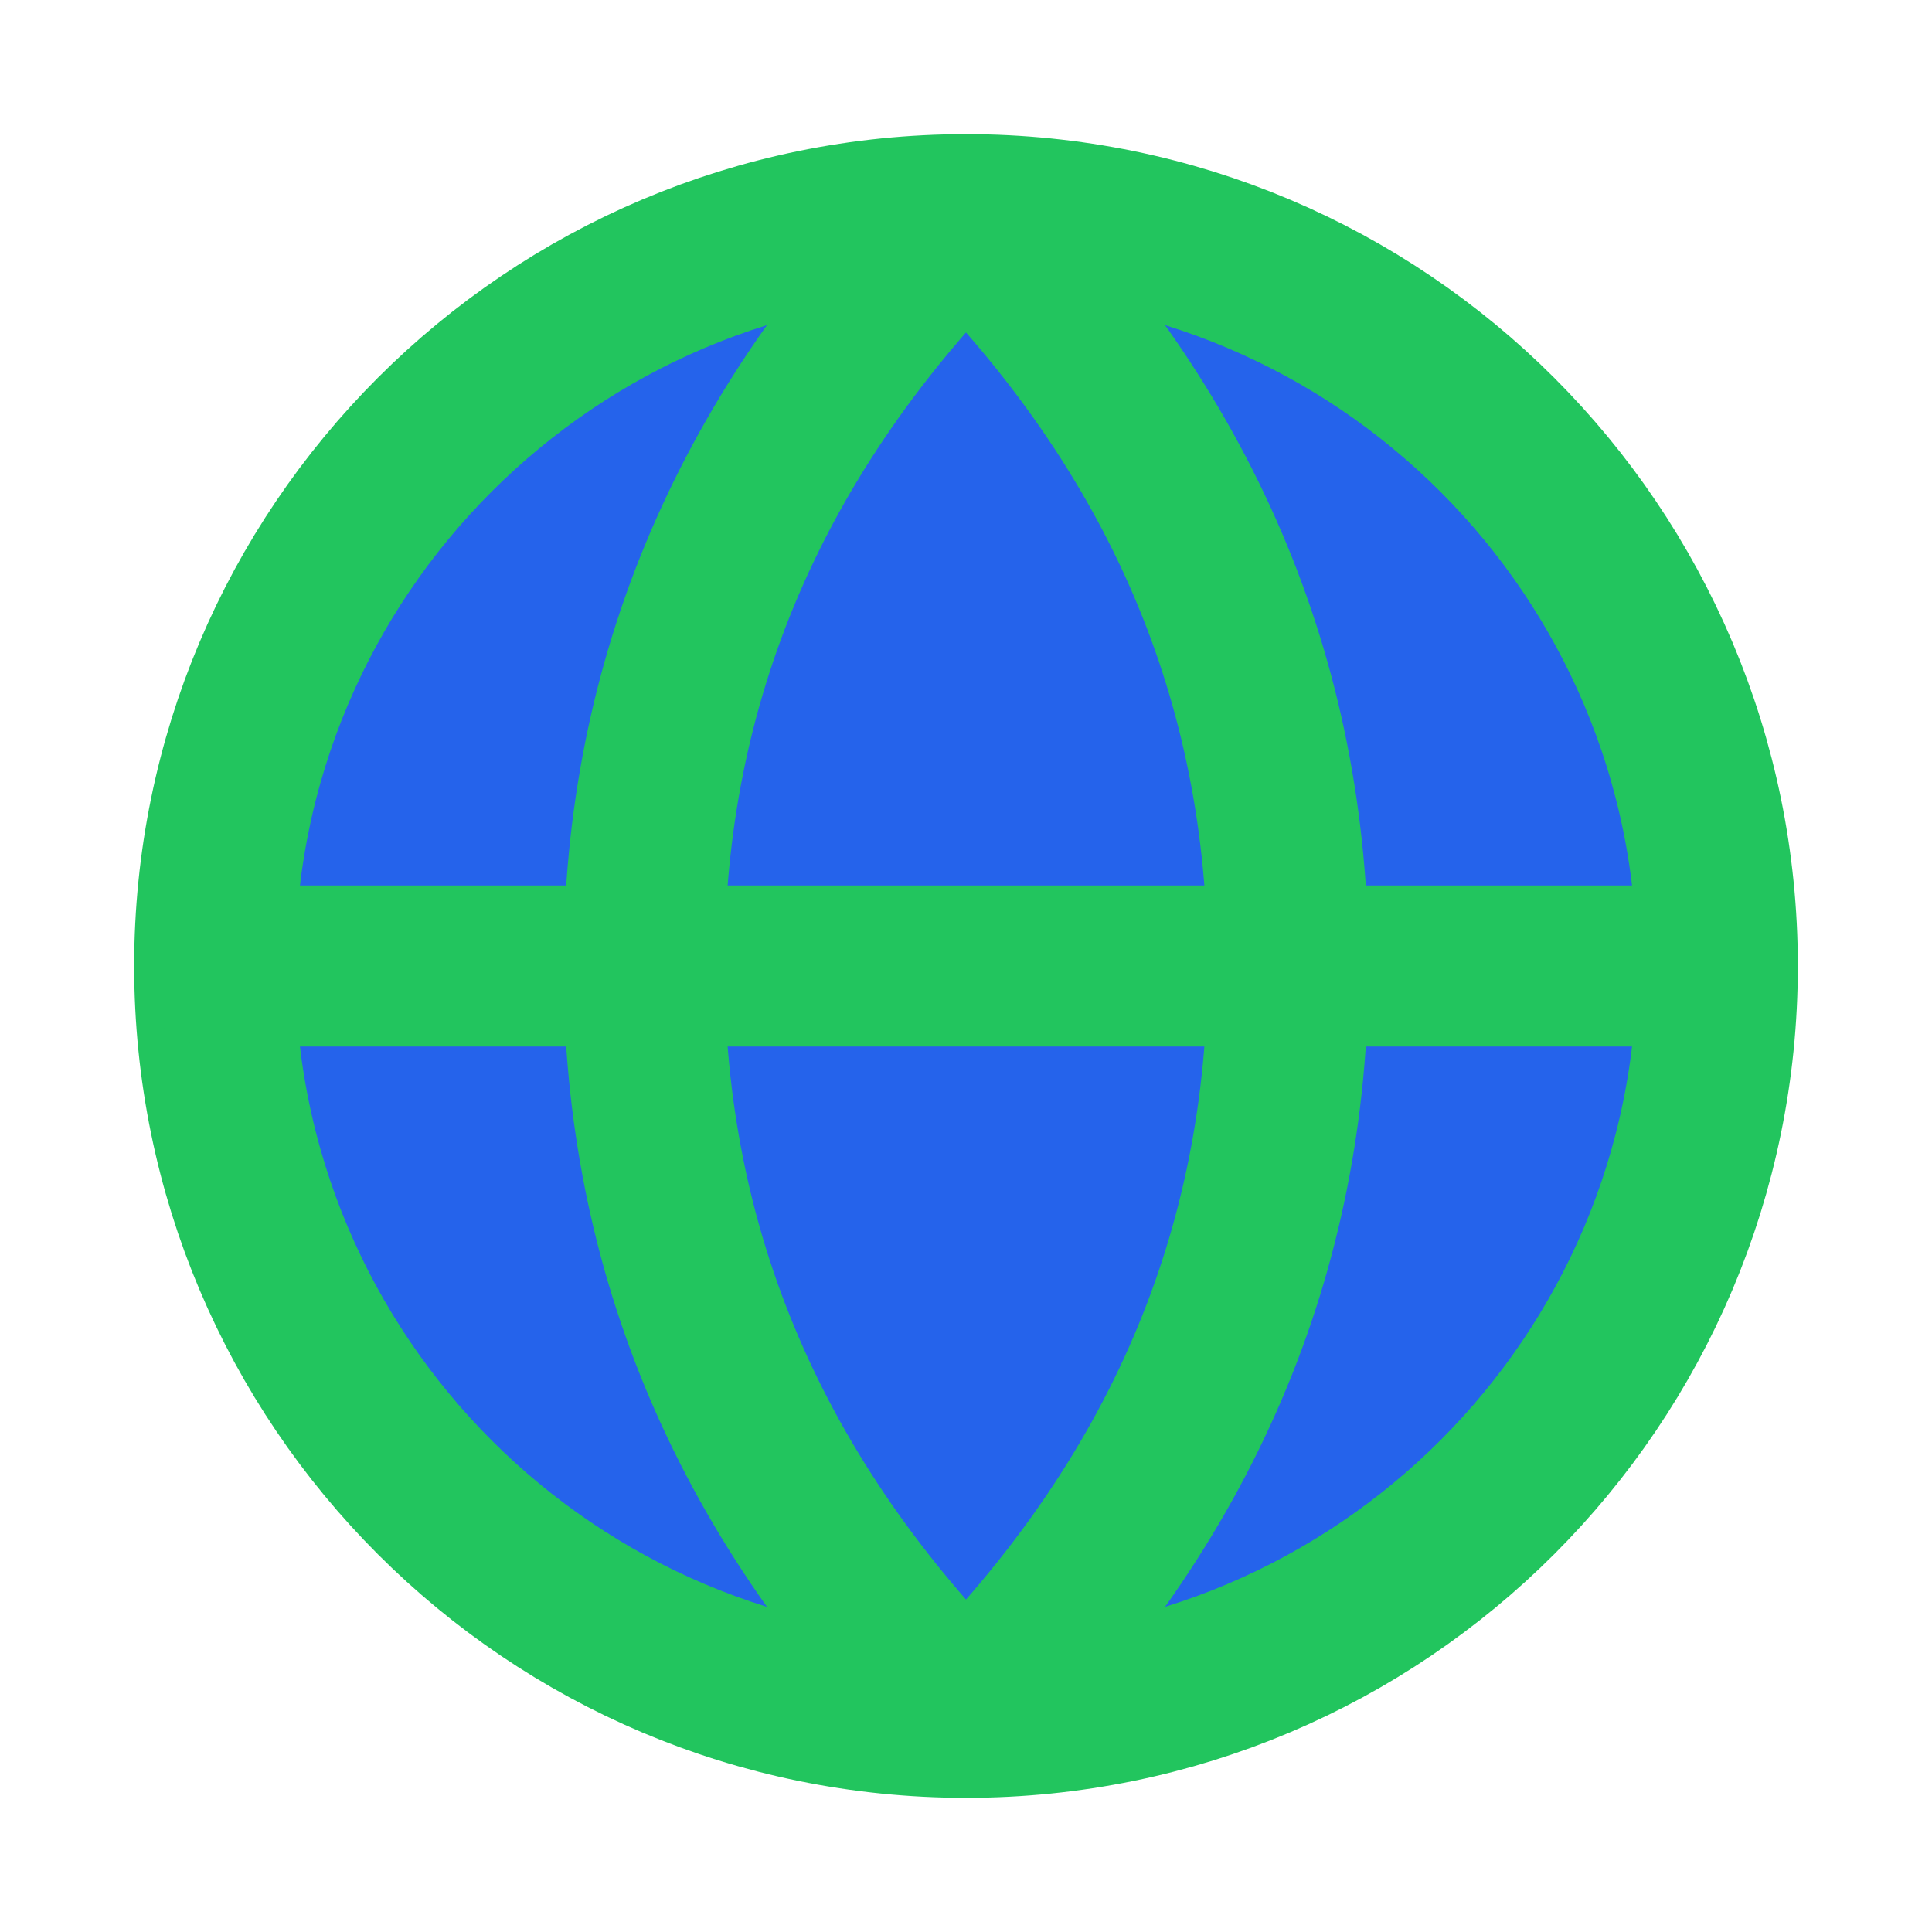
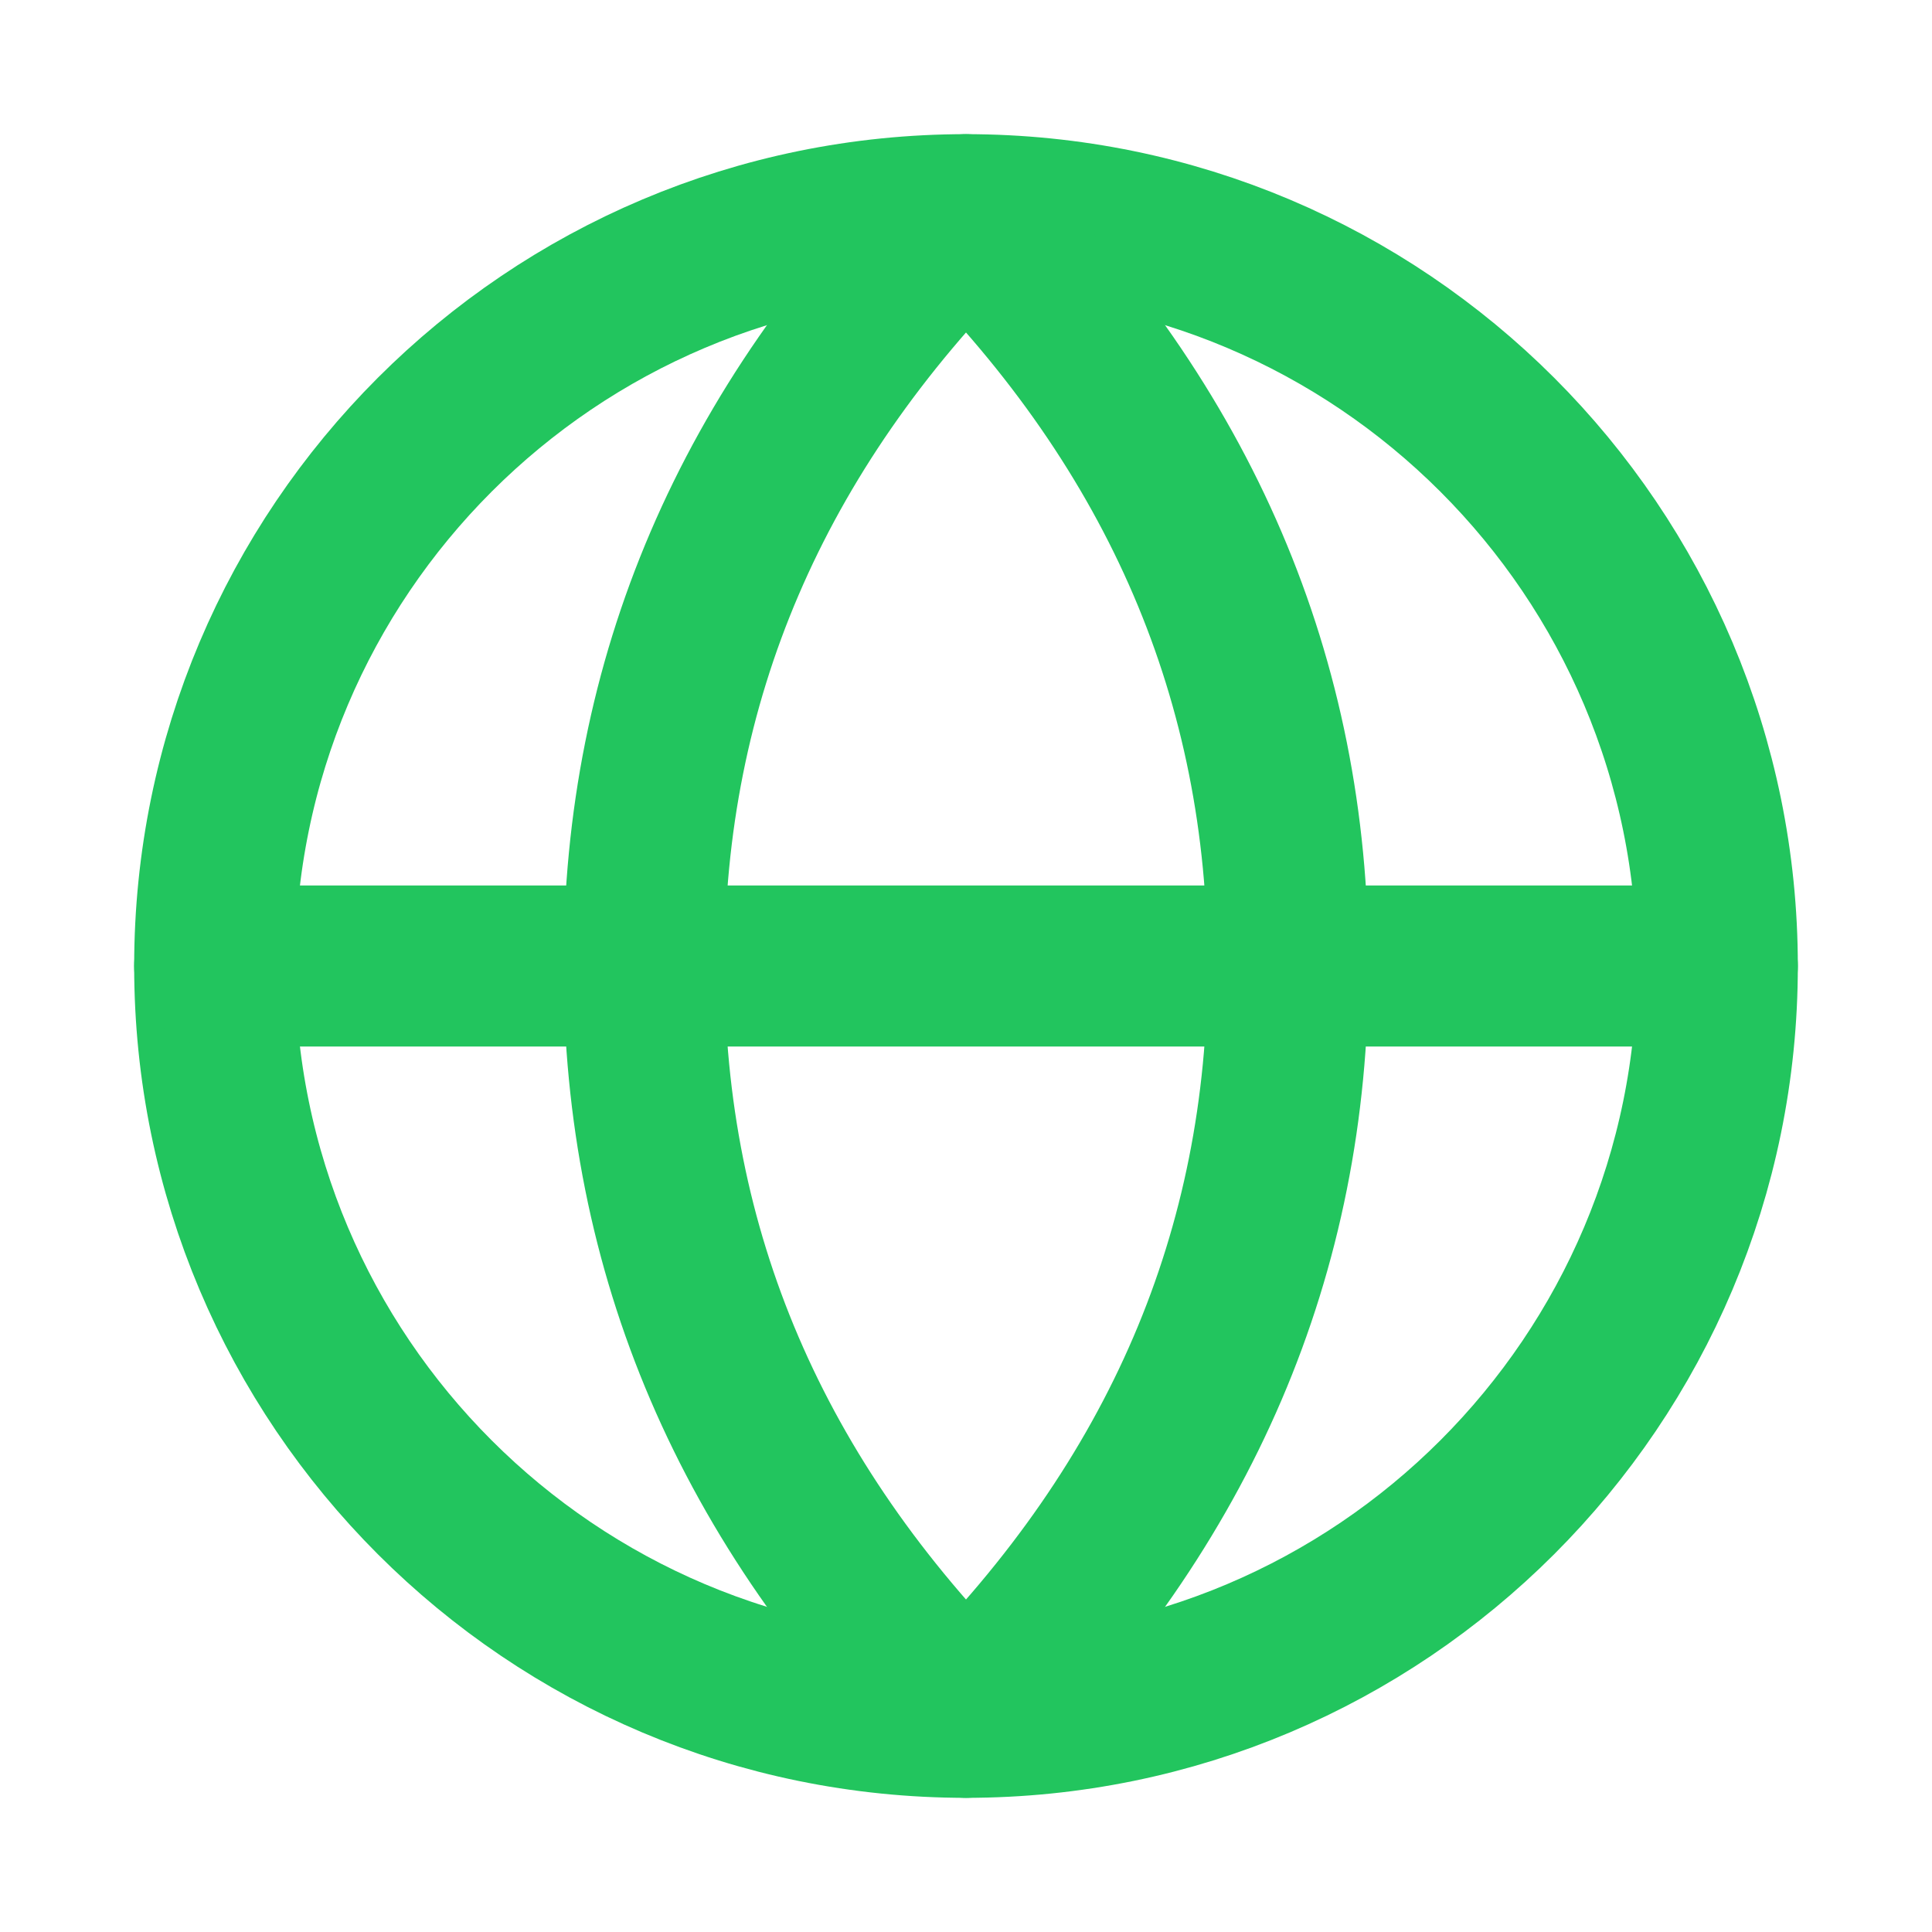
<svg xmlns="http://www.w3.org/2000/svg" fill="none" viewBox="0 0 36 36">
-   <circle cx="18" cy="18" r="14" fill="#2563eb" stroke="#22c55e" stroke-width="3" />
+   <circle cx="18" cy="18" r="14" stroke="#22c55e" stroke-width="3" />
  <path stroke="#22c55e" stroke-linecap="round" stroke-width="3" d="M4 18h28M18 4c4 4 6 8.67 6 14s-2 10-6 14M18 4c-4 4-6 8.67-6 14s2 10 6 14" />
</svg>
